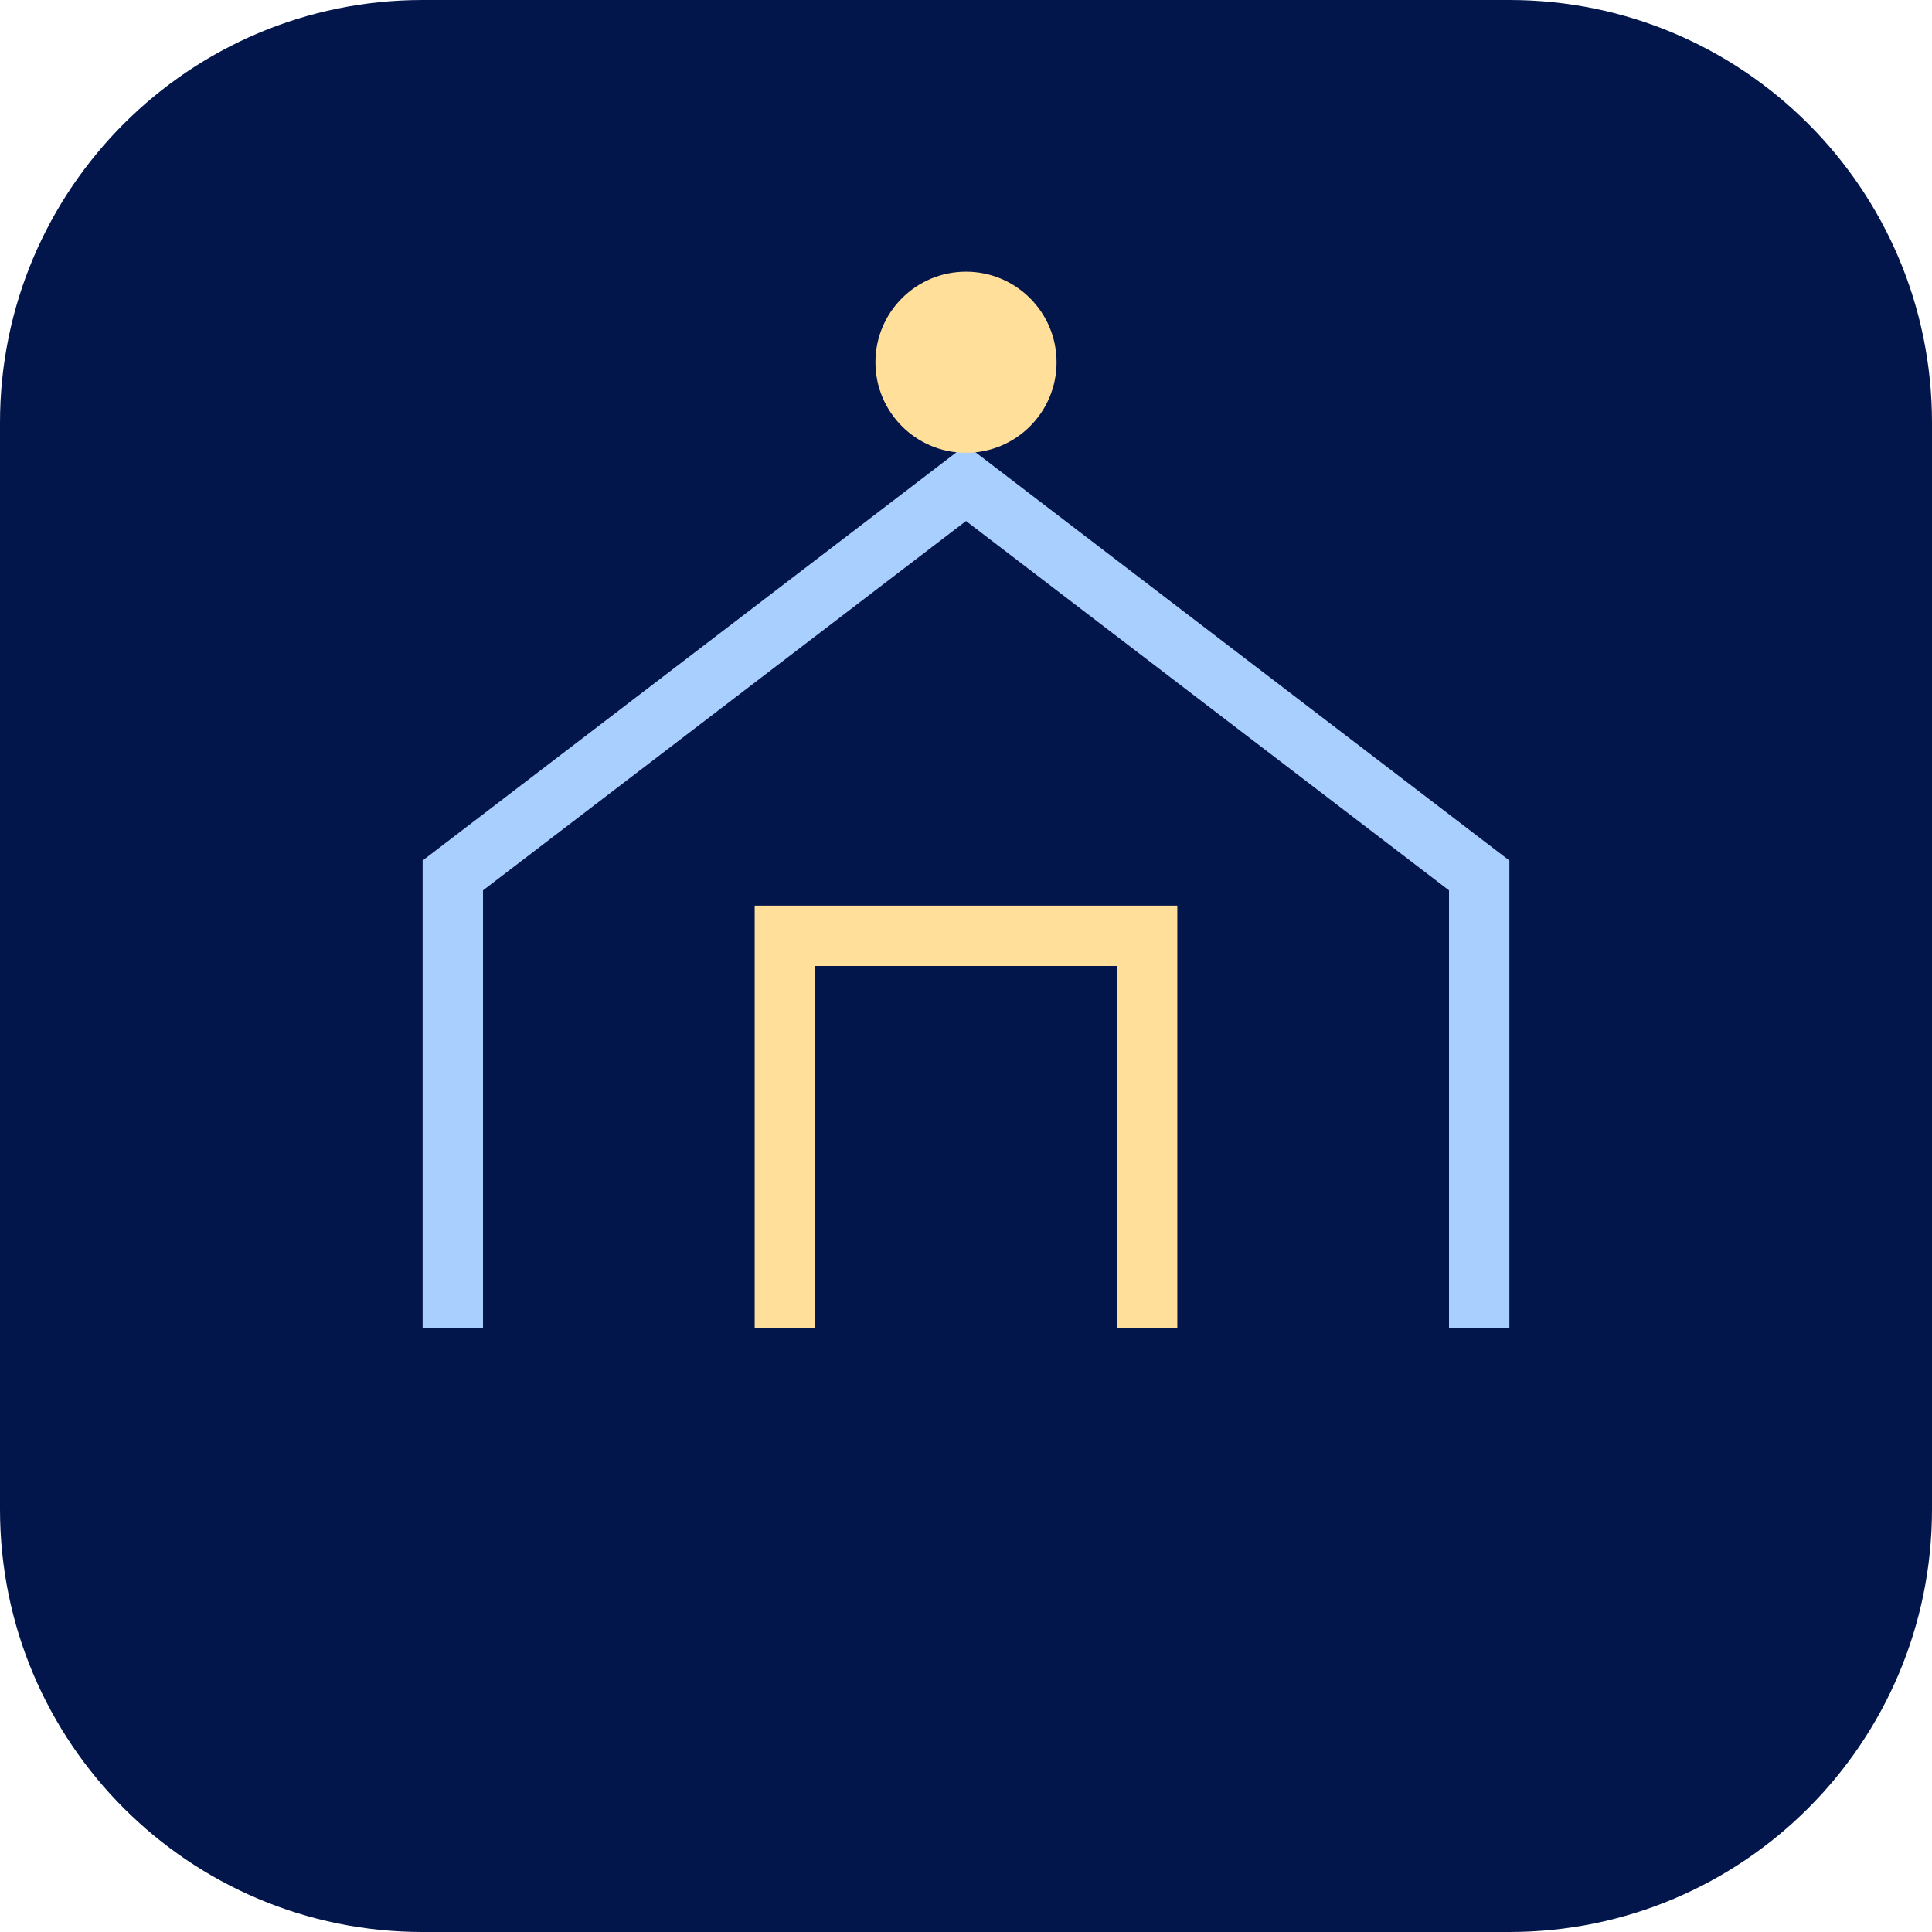
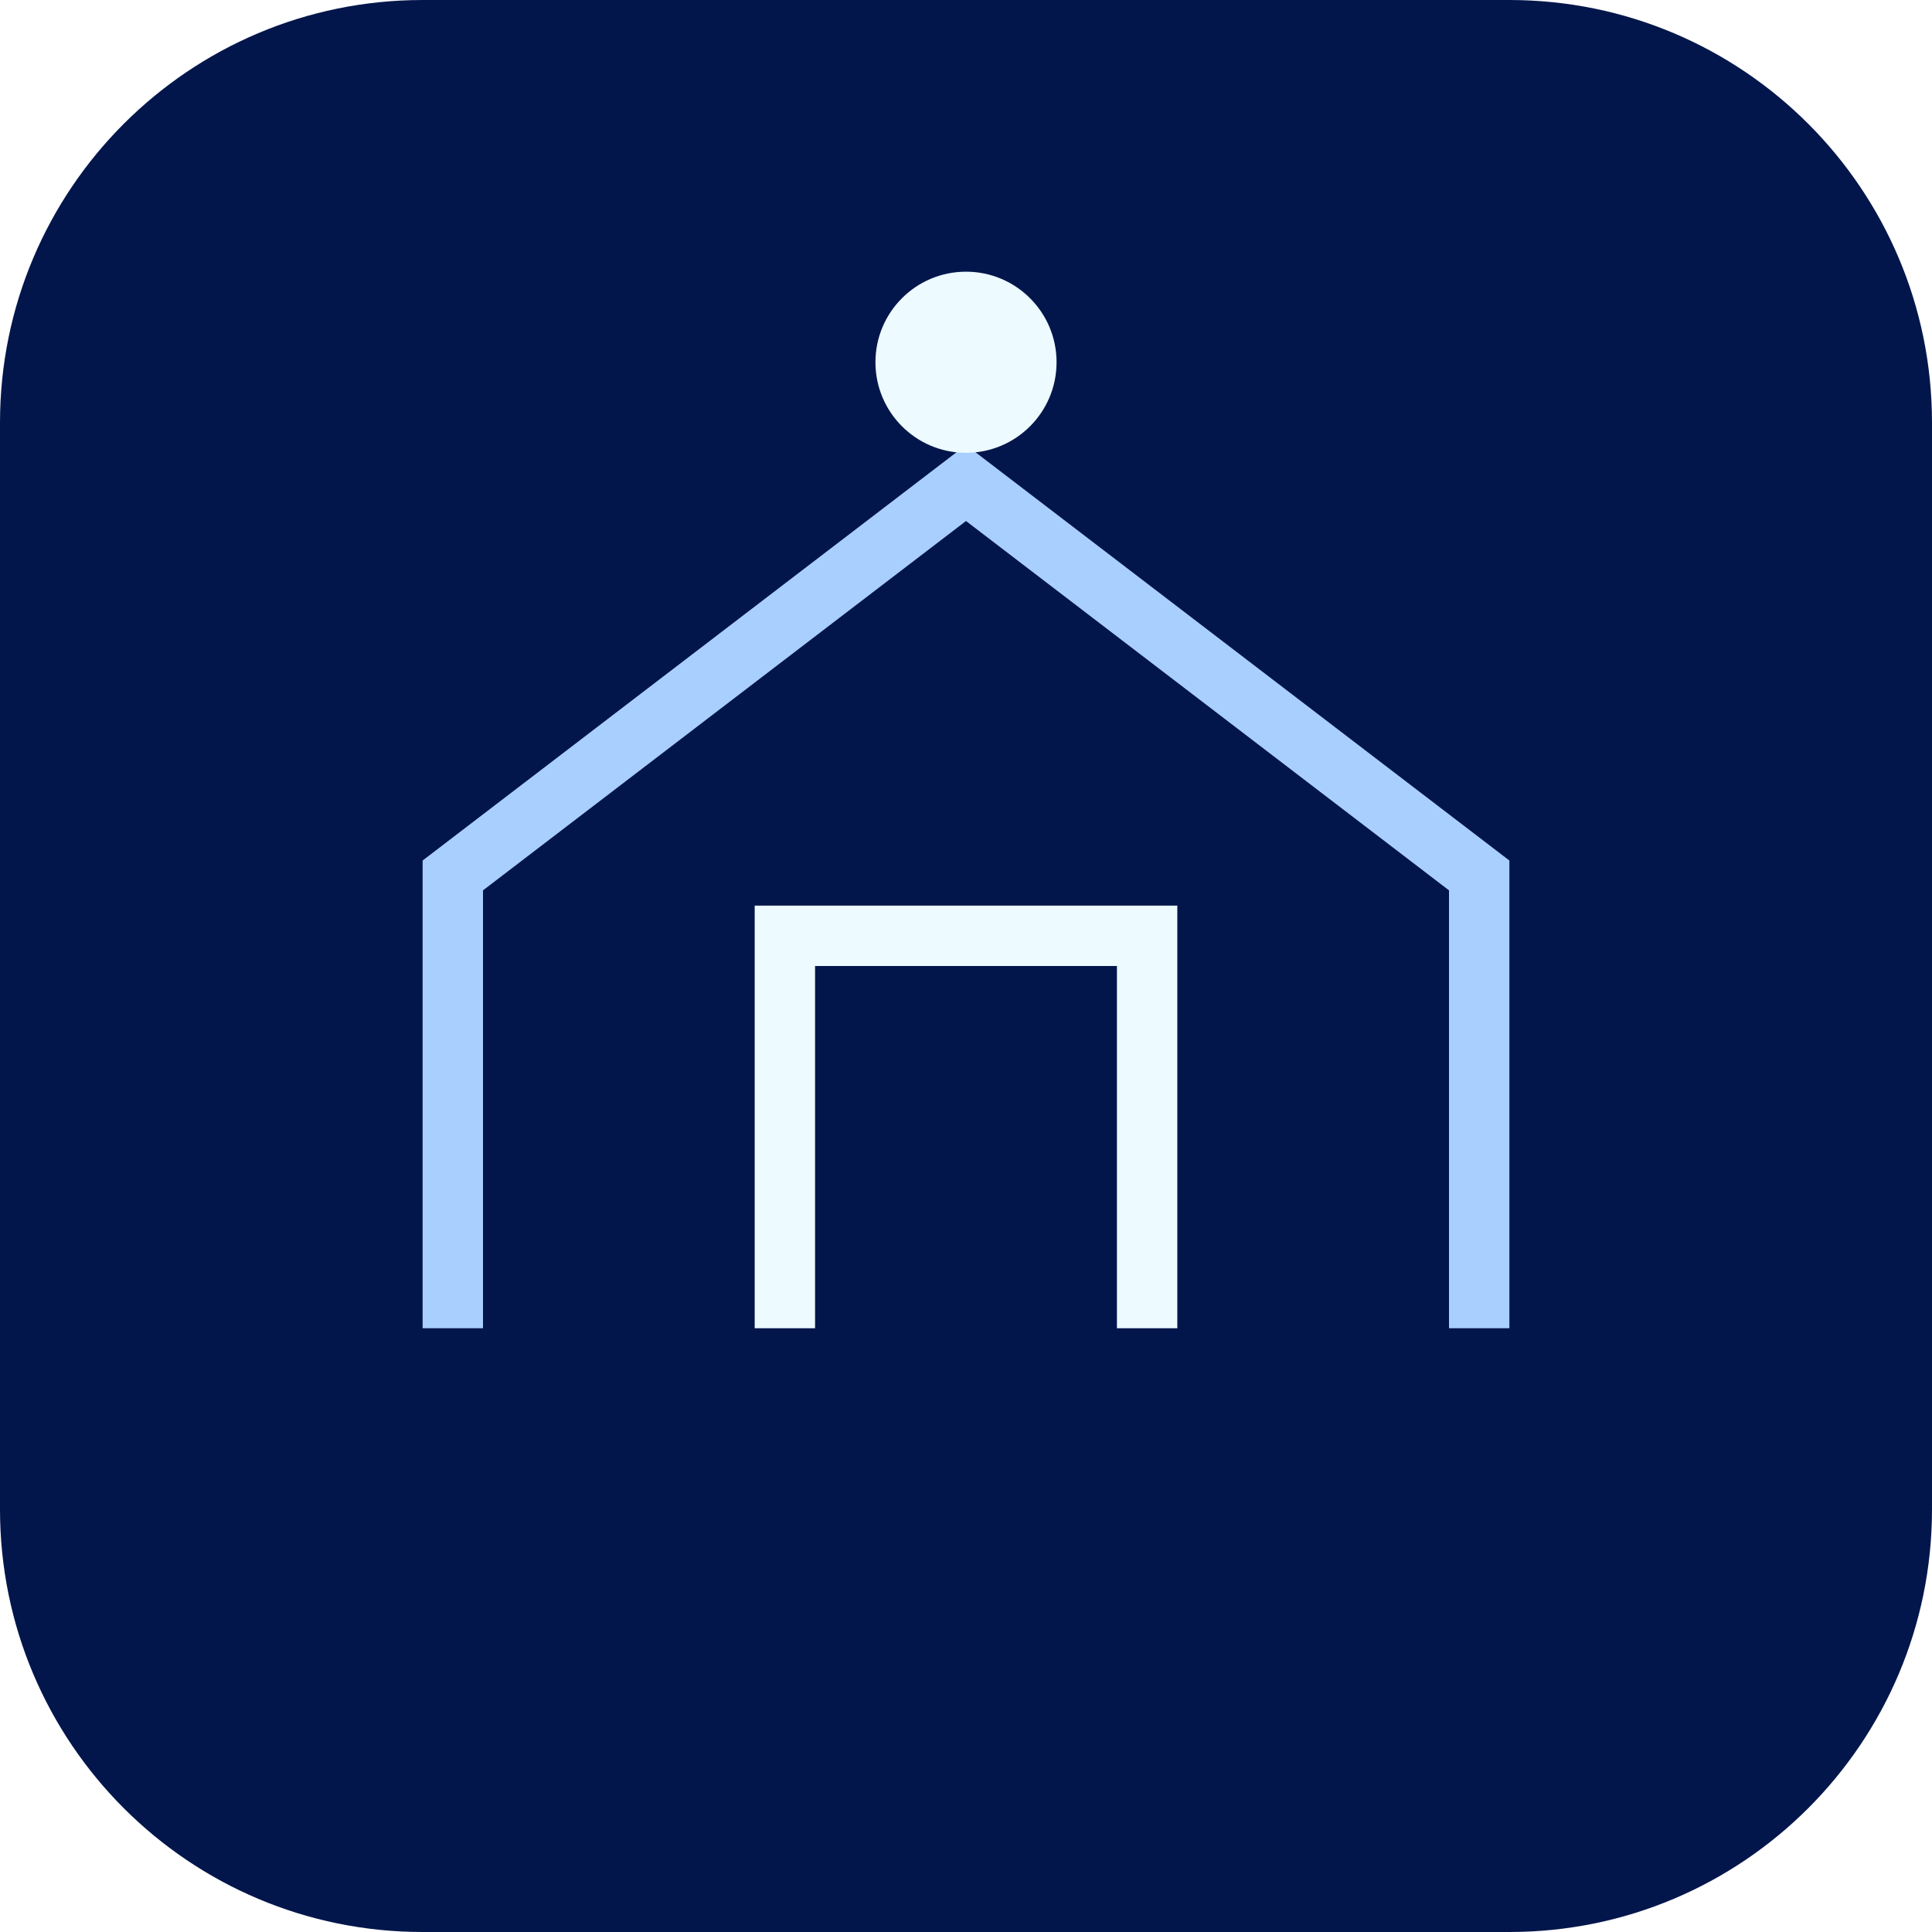
<svg xmlns="http://www.w3.org/2000/svg" viewBox="0 0 64 64">
  <rect width="64" height="64" rx="14" fill="#03164b" />
  <path d="M15 44V29l17-13 17 13v15" fill="none" stroke="#a9cfff" stroke-width="2" />
-   <path d="M26 44V31h12v13" fill="none" stroke="#ffdf99" stroke-width="2" />
-   <circle cx="32" cy="12" r="3" fill="#ffdf99" />
+   <path d="M26 44V31h12v13" fill="none" stroke="#edfaff" stroke-width="2" />
+   <circle cx="32" cy="12" r="3" fill="#edfaff" />
</svg>
